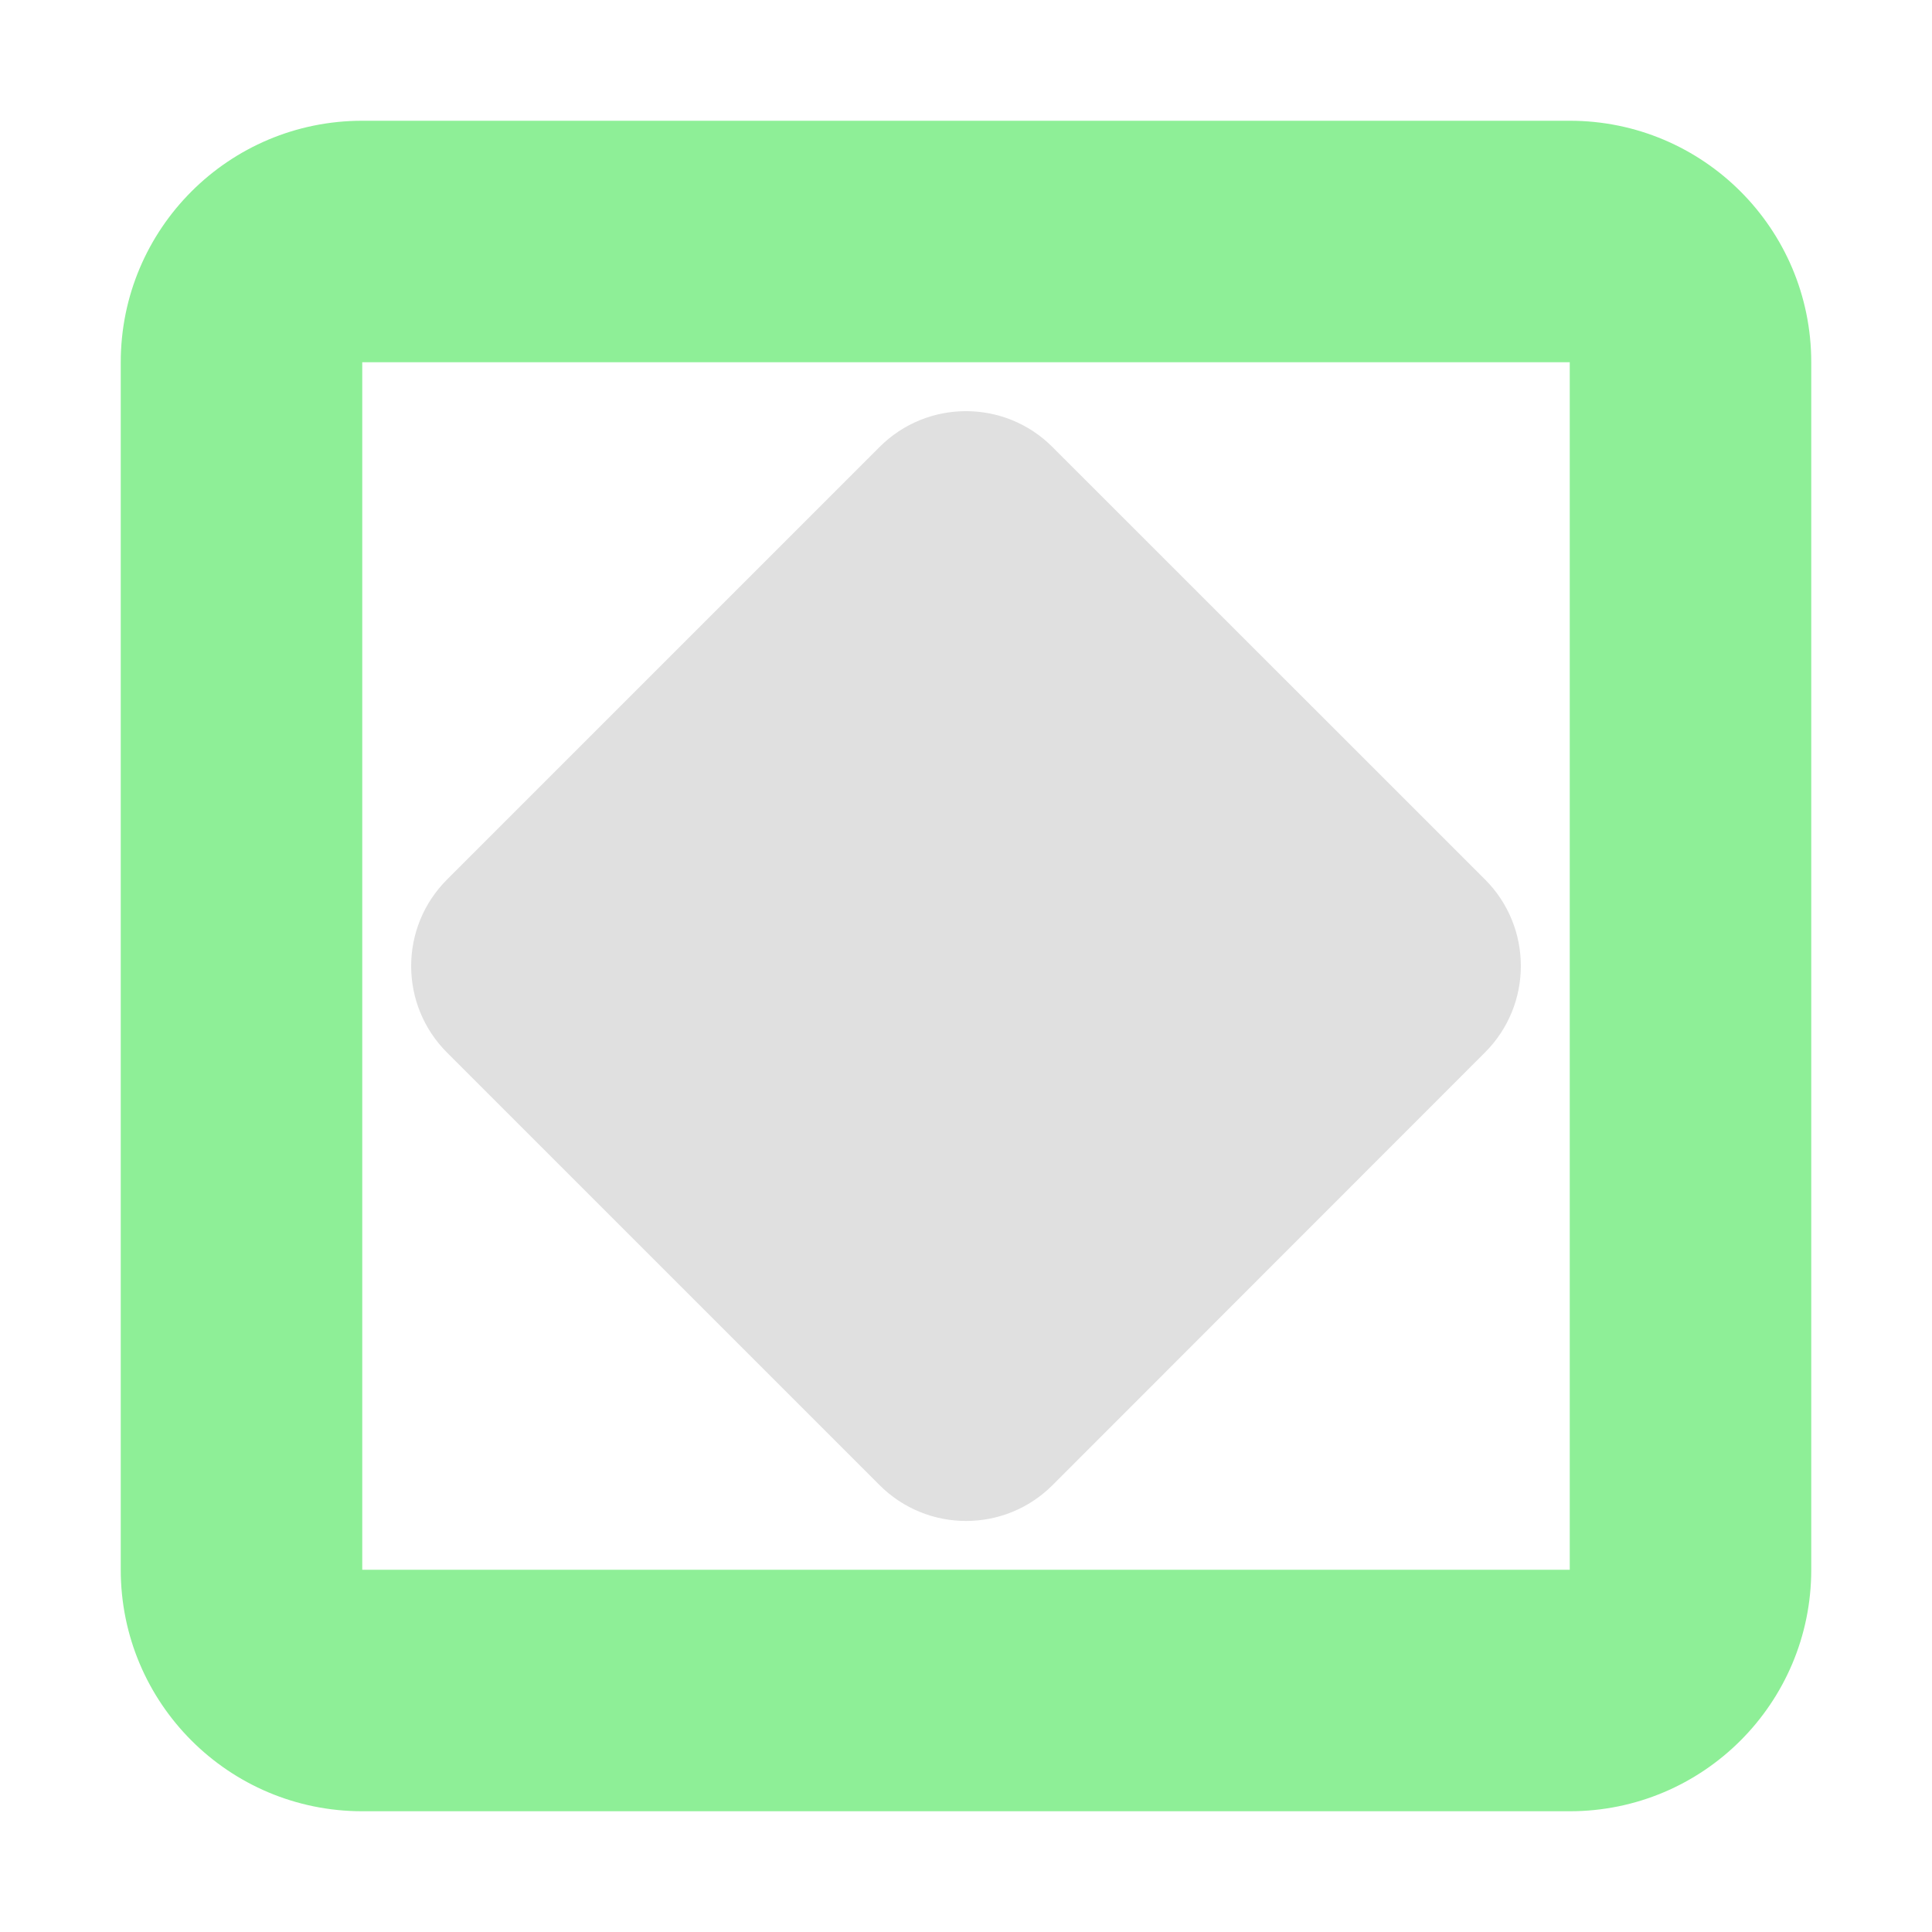
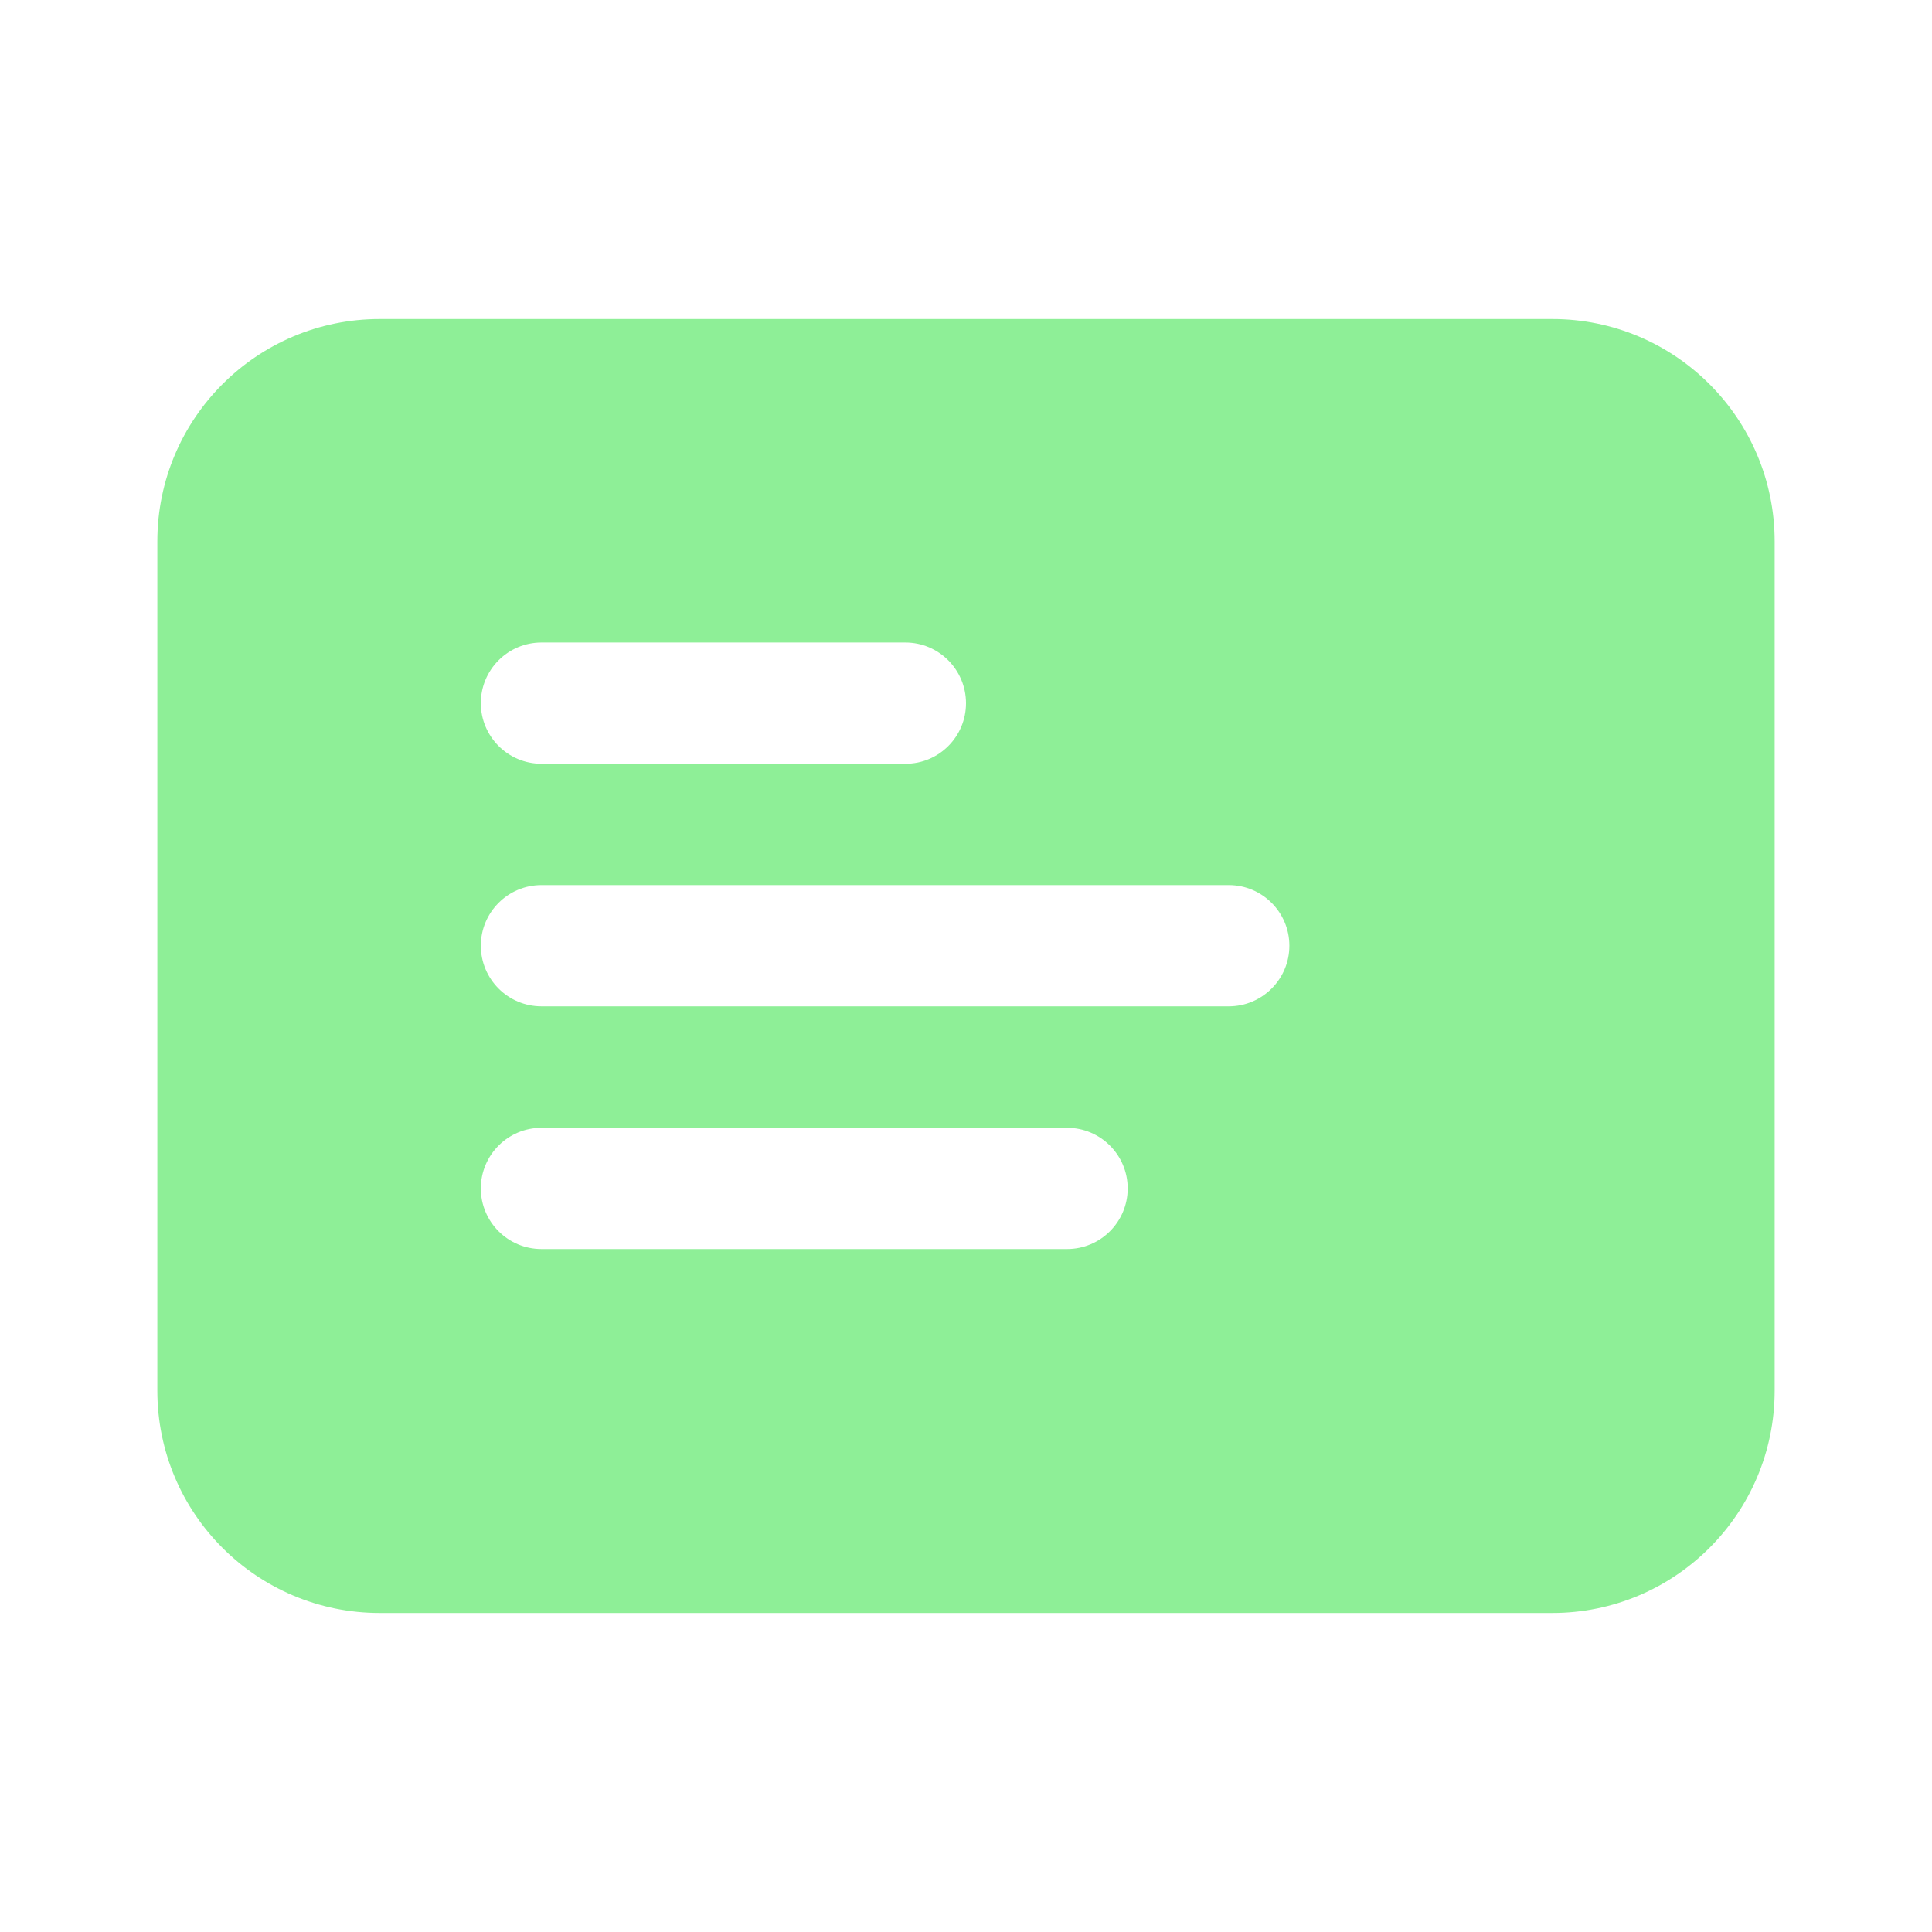
<svg xmlns="http://www.w3.org/2000/svg" height="16" viewBox="0 0 16 16" width="16" version="1.1" id="svg1" xml:space="preserve">
  <defs id="defs1" />
-   <path d="M 3,1 C 1.895,1 1,1.895 1,3 v 10 c 0,1.105 0.895,2 2,2 h 10 c 1.105,0 2,-0.895 2,-2 V 3 C 15,1.895 14.105,1 13,1 Z M 3,3 H 13 V 13 H 3 Z" fill="#8eef97" id="path1" style="stroke:none;stroke-opacity:1" />
-   <path d="M 8.716,3.702 C 8.321,3.306 7.679,3.306 7.284,3.702 L 3.702,7.284 c -0.396,0.396 -0.396,1.037 -5e-7,1.433 l 3.582,3.582 c 0.396,0.396 1.037,0.396 1.433,0 L 12.298,8.716 c 0.396,-0.396 0.396,-1.037 0,-1.433 z" fill="#8eef97" id="path1-5" style="fill:#e0e0e0;fill-opacity:1;stroke:none;stroke-width:0.507;stroke-opacity:1" />
+   <path d="M 3,1 C 1.895,1 1,1.895 1,3 v 10 c 0,1.105 0.895,2 2,2 h 10 c 1.105,0 2,-0.895 2,-2 V 3 C 15,1.895 14.105,1 13,1 Z M 3,3 H 13 V 13 H 3 Z" fill="#8eef97" id="path1" style="display:none;stroke:none;stroke-opacity:1" />
+   <path d="M 8.716,3.702 C 8.321,3.306 7.679,3.306 7.284,3.702 L 3.702,7.284 c -0.396,0.396 -0.396,1.037 -5e-7,1.433 l 3.582,3.582 c 0.396,0.396 1.037,0.396 1.433,0 L 12.298,8.716 c 0.396,-0.396 0.396,-1.037 0,-1.433 z" fill="#8eef97" id="path1-5" style="display:none;fill:#e0e0e0;fill-opacity:1;stroke:none;stroke-width:0.507;stroke-opacity:1" />
+   <path d="m 1.303,4.484 c 0,-1.017 0.825,-1.842 1.842,-1.842 h 9.71 c 1.017,0 1.842,0.825 1.842,1.842 v 7.032 c 0,1.017 -0.825,1.842 -1.842,1.842 H 3.145 c -1.017,0 -1.842,-0.824 -1.842,-1.842 z m 3.181,0.837 c -0.277,0 -0.502,0.225 -0.502,0.502 0,0.277 0.225,0.502 0.502,0.502 H 7.498 C 7.775,6.326 8,6.101 8,5.824 8,5.546 7.775,5.321 7.498,5.321 Z m 0,2.009 c -0.277,0 -0.502,0.225 -0.502,0.502 0,0.277 0.225,0.502 0.502,0.502 h 5.692 c 0.277,0 0.502,-0.225 0.502,-0.502 0,-0.277 -0.225,-0.502 -0.502,-0.502 z M 3.982,9.842 c 0,0.277 0.225,0.502 0.502,0.502 h 4.353 c 0.277,0 0.502,-0.225 0.502,-0.502 0,-0.277 -0.225,-0.502 -0.502,-0.502 H 4.484 c -0.277,0 -0.502,0.225 -0.502,0.502 z" fill="#212121" id="path1-9" style="stroke-width:0.67;fill:#8eef97;fill-opacity:1" />
</svg>
